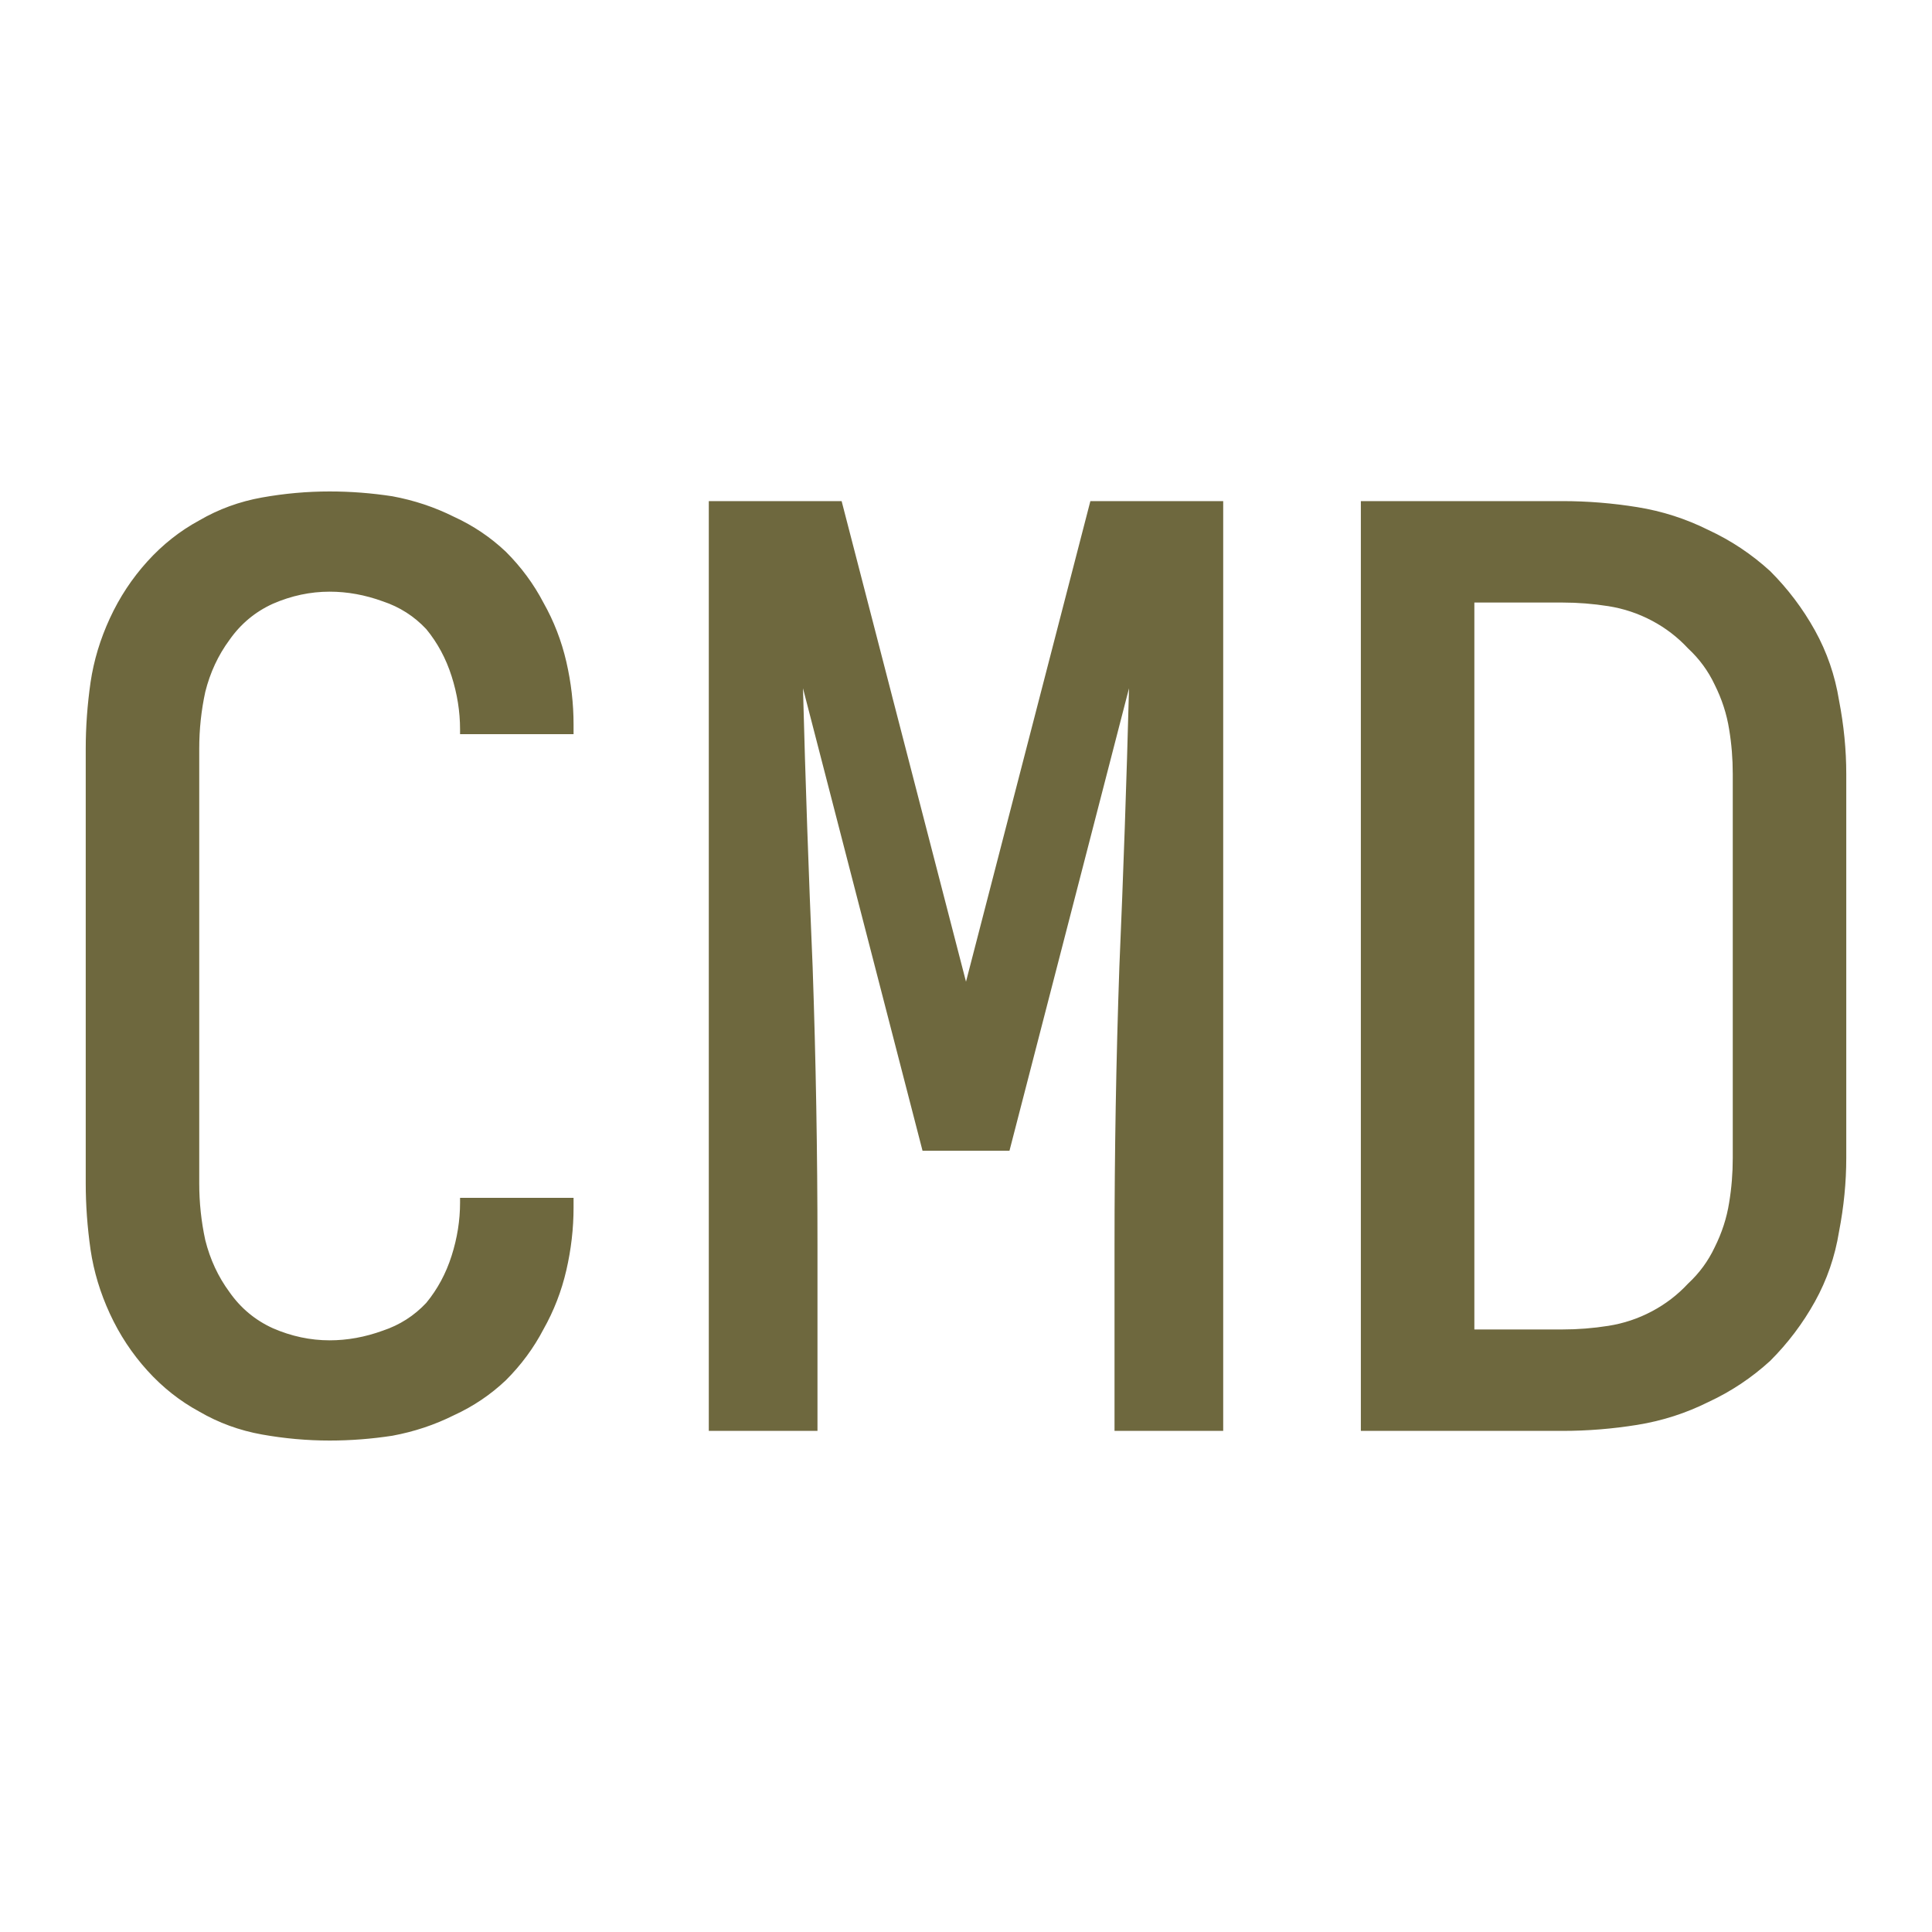
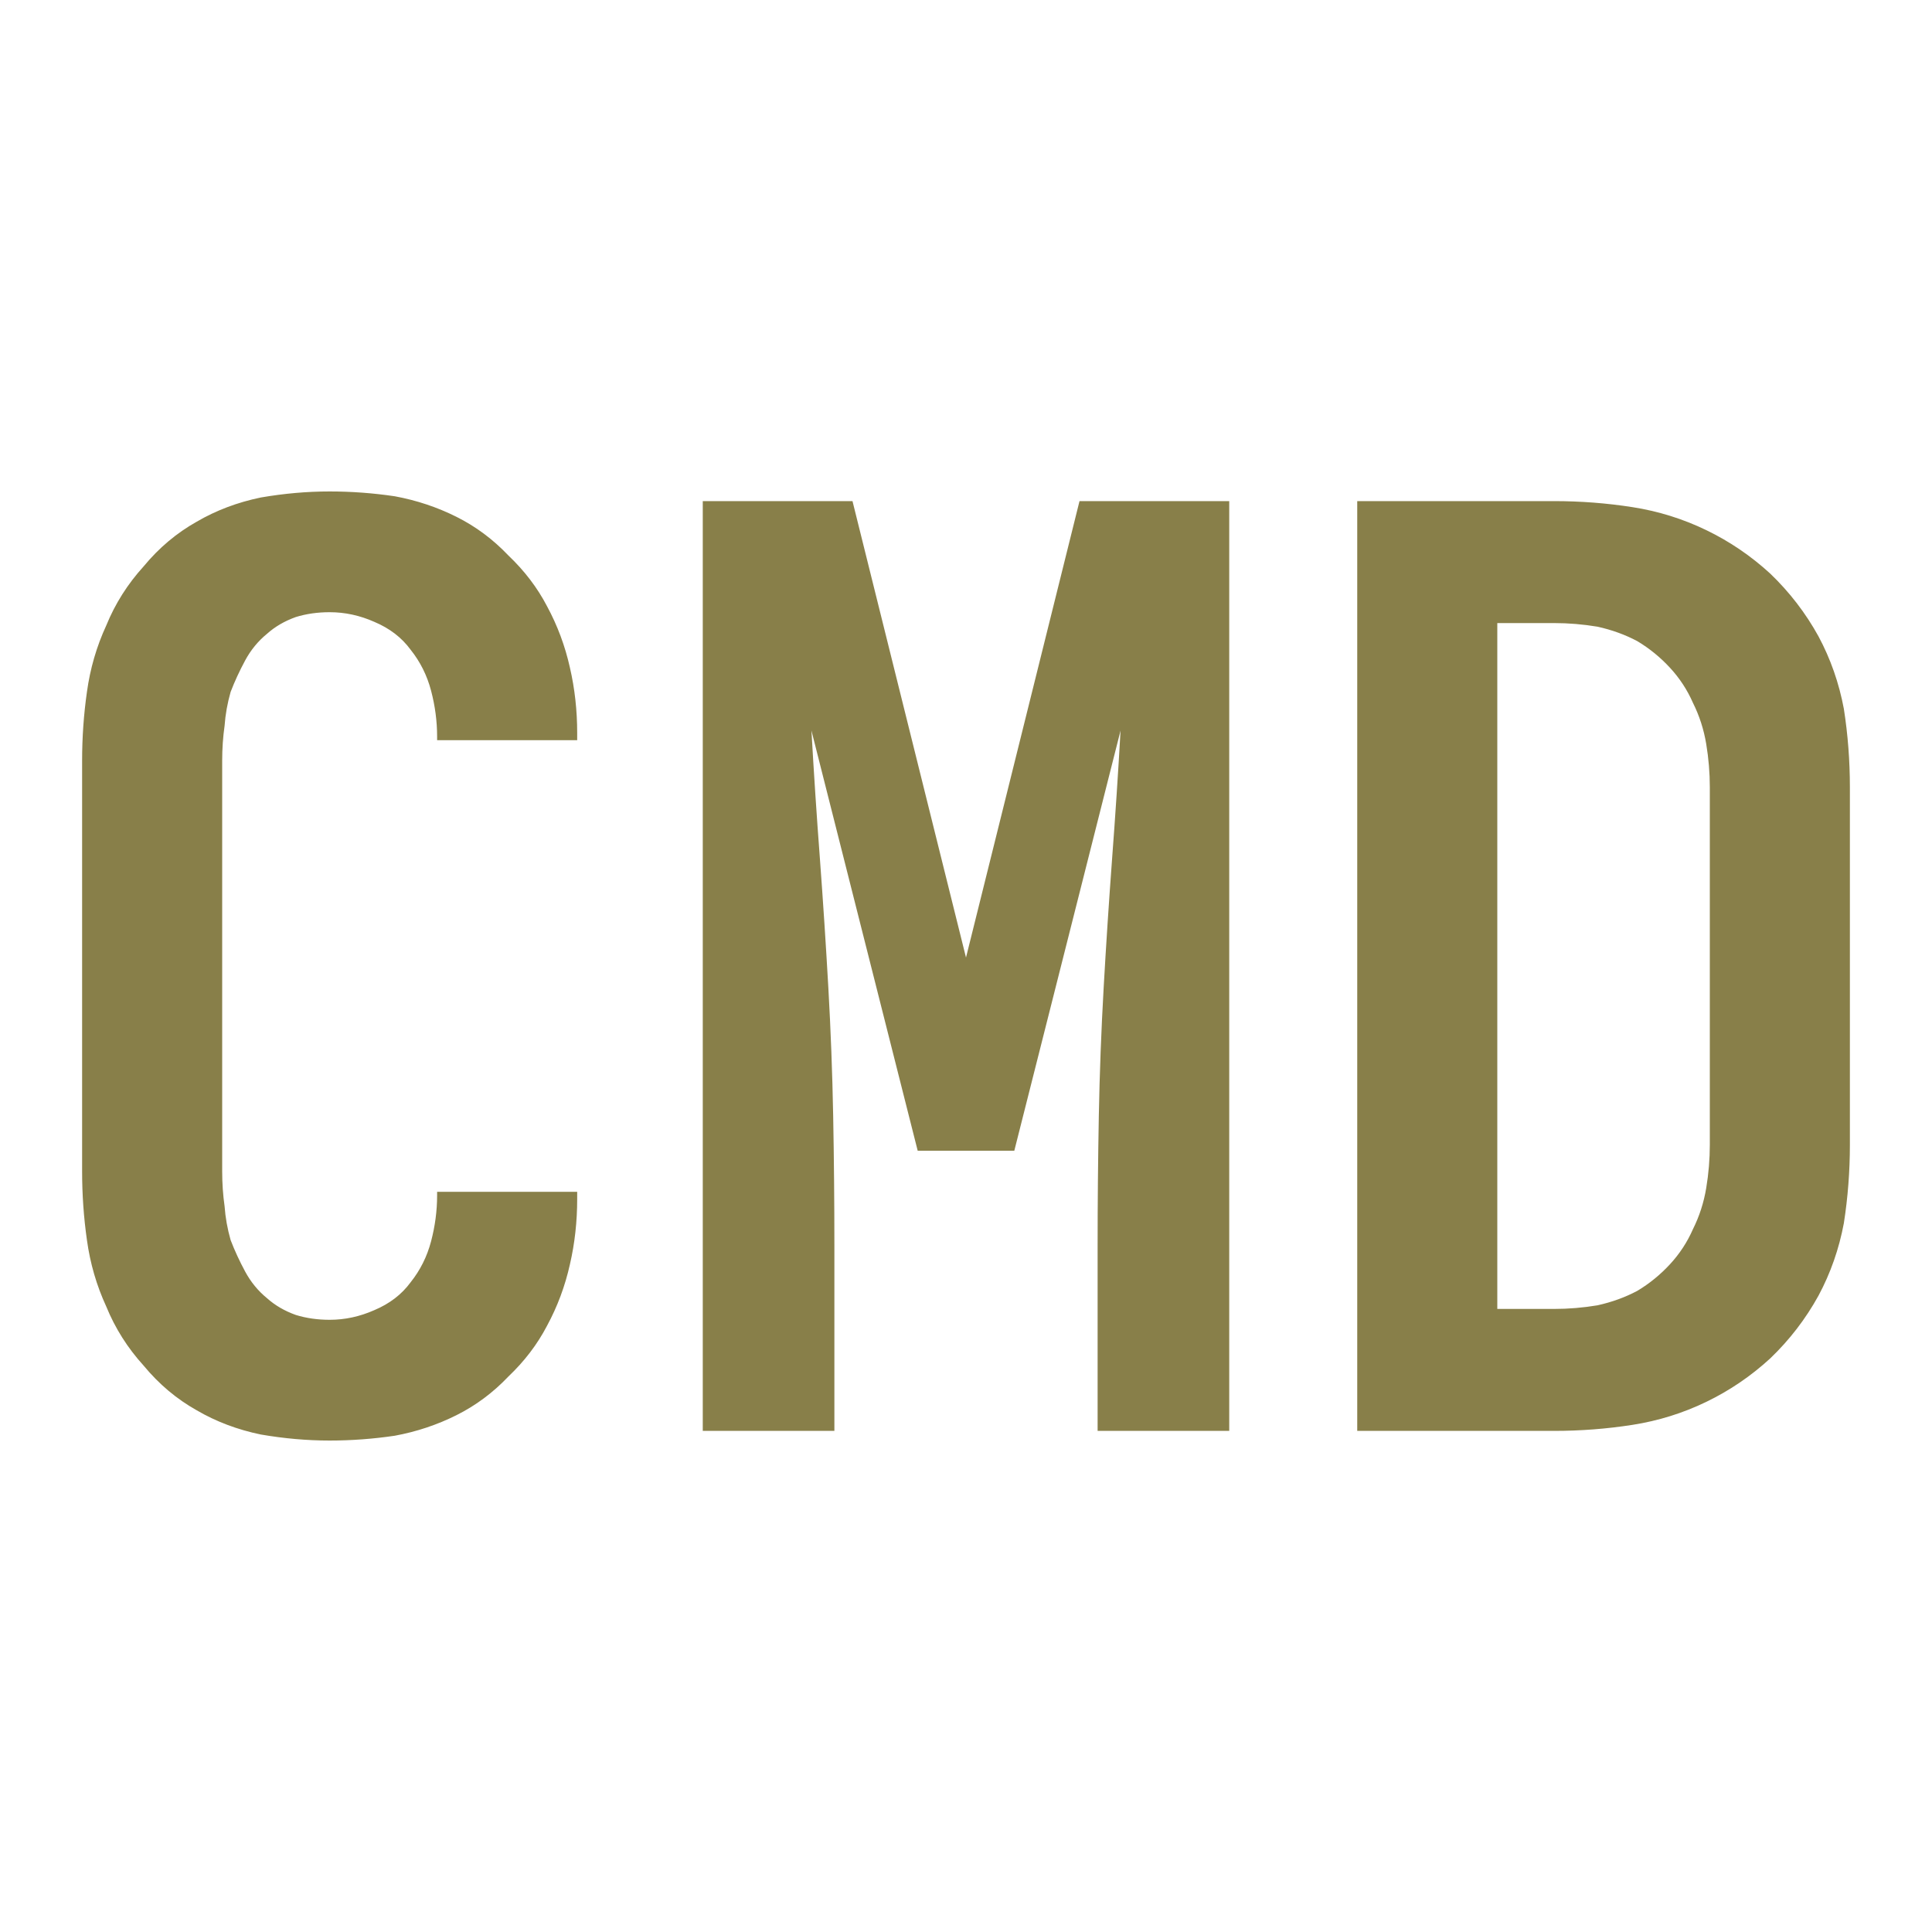
<svg xmlns="http://www.w3.org/2000/svg" width="16" height="16" viewBox="0 0 16 16">
-   <path fill="#6e683e" d="M2.73 11.93Q2.45 11.93 2.17 11.88Q1.89 11.83 1.65 11.69Q1.41 11.56 1.22 11.35Q1.03 11.14 0.91 10.88Q0.79 10.62 0.75 10.35Q0.71 10.07 0.71 9.8V6.2Q0.71 5.93 0.75 5.65Q0.79 5.38 0.91 5.12Q1.03 4.86 1.22 4.65Q1.41 4.44 1.65 4.31Q1.89 4.17 2.17 4.12Q2.45 4.07 2.73 4.07Q2.99 4.07 3.25 4.11Q3.52 4.16 3.76 4.28Q4 4.39 4.19 4.57Q4.38 4.76 4.5 4.99Q4.63 5.22 4.69 5.48Q4.75 5.74 4.75 6V6.08H3.81V6.04Q3.81 5.82 3.74 5.6Q3.67 5.38 3.53 5.21Q3.38 5.05 3.17 4.98Q2.95 4.9 2.73 4.9Q2.49 4.9 2.26 5Q2.04 5.1 1.9 5.3Q1.76 5.49 1.7 5.73Q1.65 5.96 1.65 6.2V9.8Q1.65 10.04 1.7 10.27Q1.76 10.51 1.9 10.7Q2.04 10.9 2.26 11Q2.49 11.1 2.73 11.1Q2.95 11.1 3.17 11.02Q3.38 10.95 3.53 10.79Q3.67 10.62 3.74 10.4Q3.81 10.18 3.81 9.96V9.92H4.75V10Q4.75 10.26 4.69 10.52Q4.63 10.78 4.5 11.01Q4.38 11.24 4.19 11.43Q4 11.61 3.76 11.72Q3.52 11.84 3.25 11.89Q2.99 11.93 2.73 11.93ZM5.87 11.85V4.15H6.97L8 8.13L9.03 4.15H10.13V11.85H9.23V10.31Q9.23 9.16 9.27 8.01Q9.32 6.85 9.35 5.7L8.36 9.53H7.64L6.65 5.7Q6.68 6.85 6.73 8.01Q6.77 9.16 6.77 10.31V11.85ZM11.27 11.85V4.15H12.94Q13.25 4.15 13.56 4.2Q13.87 4.25 14.15 4.39Q14.43 4.52 14.66 4.73Q14.88 4.95 15.03 5.22Q15.18 5.49 15.23 5.8Q15.29 6.11 15.29 6.41V9.59Q15.29 9.89 15.23 10.2Q15.18 10.51 15.03 10.78Q14.88 11.05 14.66 11.27Q14.43 11.48 14.15 11.61Q13.87 11.75 13.56 11.8Q13.25 11.85 12.94 11.85ZM12.94 11.01Q13.13 11.01 13.32 10.98Q13.51 10.95 13.68 10.86Q13.85 10.77 13.98 10.63Q14.12 10.5 14.2 10.33Q14.29 10.15 14.32 9.96Q14.35 9.78 14.35 9.59V6.41Q14.35 6.22 14.32 6.04Q14.29 5.85 14.2 5.67Q14.12 5.5 13.98 5.37Q13.85 5.23 13.68 5.14Q13.51 5.05 13.32 5.02Q13.13 4.99 12.94 4.99H12.21V11.01Z" />
+   <path fill="#887f49" d="M2.73 11.93Q2.45 11.93 2.16 11.88Q1.87 11.82 1.63 11.68Q1.38 11.54 1.19 11.31Q0.99 11.09 0.88 10.82Q0.76 10.56 0.72 10.27Q0.68 9.99 0.68 9.7V6.3Q0.68 6.01 0.72 5.73Q0.76 5.44 0.88 5.18Q0.99 4.91 1.19 4.69Q1.38 4.46 1.63 4.32Q1.87 4.18 2.16 4.12Q2.45 4.07 2.73 4.07Q3 4.07 3.27 4.11Q3.54 4.16 3.78 4.28Q4.02 4.4 4.21 4.6Q4.41 4.79 4.53 5.02Q4.66 5.26 4.72 5.53Q4.78 5.79 4.78 6.07V6.13H3.62V6.1Q3.62 5.91 3.57 5.72Q3.52 5.53 3.4 5.38Q3.29 5.23 3.1 5.15Q2.92 5.07 2.73 5.07Q2.58 5.07 2.45 5.11Q2.31 5.16 2.21 5.25Q2.1 5.34 2.03 5.47Q1.96 5.6 1.91 5.73Q1.87 5.87 1.86 6.01Q1.84 6.15 1.84 6.3V9.7Q1.84 9.85 1.86 9.99Q1.87 10.13 1.91 10.27Q1.96 10.4 2.03 10.53Q2.1 10.66 2.21 10.75Q2.31 10.84 2.45 10.89Q2.58 10.93 2.73 10.93Q2.92 10.93 3.1 10.85Q3.29 10.77 3.4 10.62Q3.52 10.47 3.57 10.28Q3.62 10.09 3.62 9.9V9.87H4.78V9.93Q4.78 10.21 4.72 10.47Q4.66 10.74 4.53 10.98Q4.41 11.21 4.21 11.4Q4.02 11.6 3.78 11.72Q3.54 11.84 3.27 11.89Q3 11.93 2.73 11.93ZM5.82 11.85V4.15H7.06L8 7.93L8.94 4.15H10.18V11.85H9.09V10.31Q9.09 9.78 9.1 9.24Q9.11 8.71 9.14 8.18Q9.17 7.65 9.21 7.11Q9.25 6.58 9.28 6.05L8.4 9.53H7.6L6.72 6.05Q6.75 6.58 6.79 7.11Q6.83 7.65 6.86 8.18Q6.89 8.71 6.9 9.24Q6.91 9.78 6.91 10.31V11.85ZM11.24 11.85V4.15H12.87Q13.2 4.15 13.52 4.2Q13.84 4.25 14.13 4.39Q14.42 4.53 14.66 4.75Q14.9 4.98 15.06 5.27Q15.21 5.55 15.27 5.87Q15.32 6.19 15.32 6.52V9.48Q15.32 9.81 15.27 10.13Q15.21 10.45 15.06 10.73Q14.9 11.02 14.66 11.25Q14.42 11.47 14.13 11.61Q13.84 11.75 13.52 11.8Q13.2 11.85 12.87 11.85ZM12.87 10.84Q13.05 10.84 13.23 10.81Q13.41 10.77 13.56 10.69Q13.71 10.6 13.83 10.47Q13.95 10.34 14.02 10.18Q14.1 10.02 14.13 9.84Q14.16 9.66 14.16 9.48V6.52Q14.16 6.34 14.13 6.16Q14.1 5.98 14.02 5.82Q13.95 5.66 13.83 5.53Q13.71 5.4 13.56 5.31Q13.41 5.23 13.23 5.19Q13.05 5.16 12.87 5.16H12.4V10.84Z" />
</svg>
